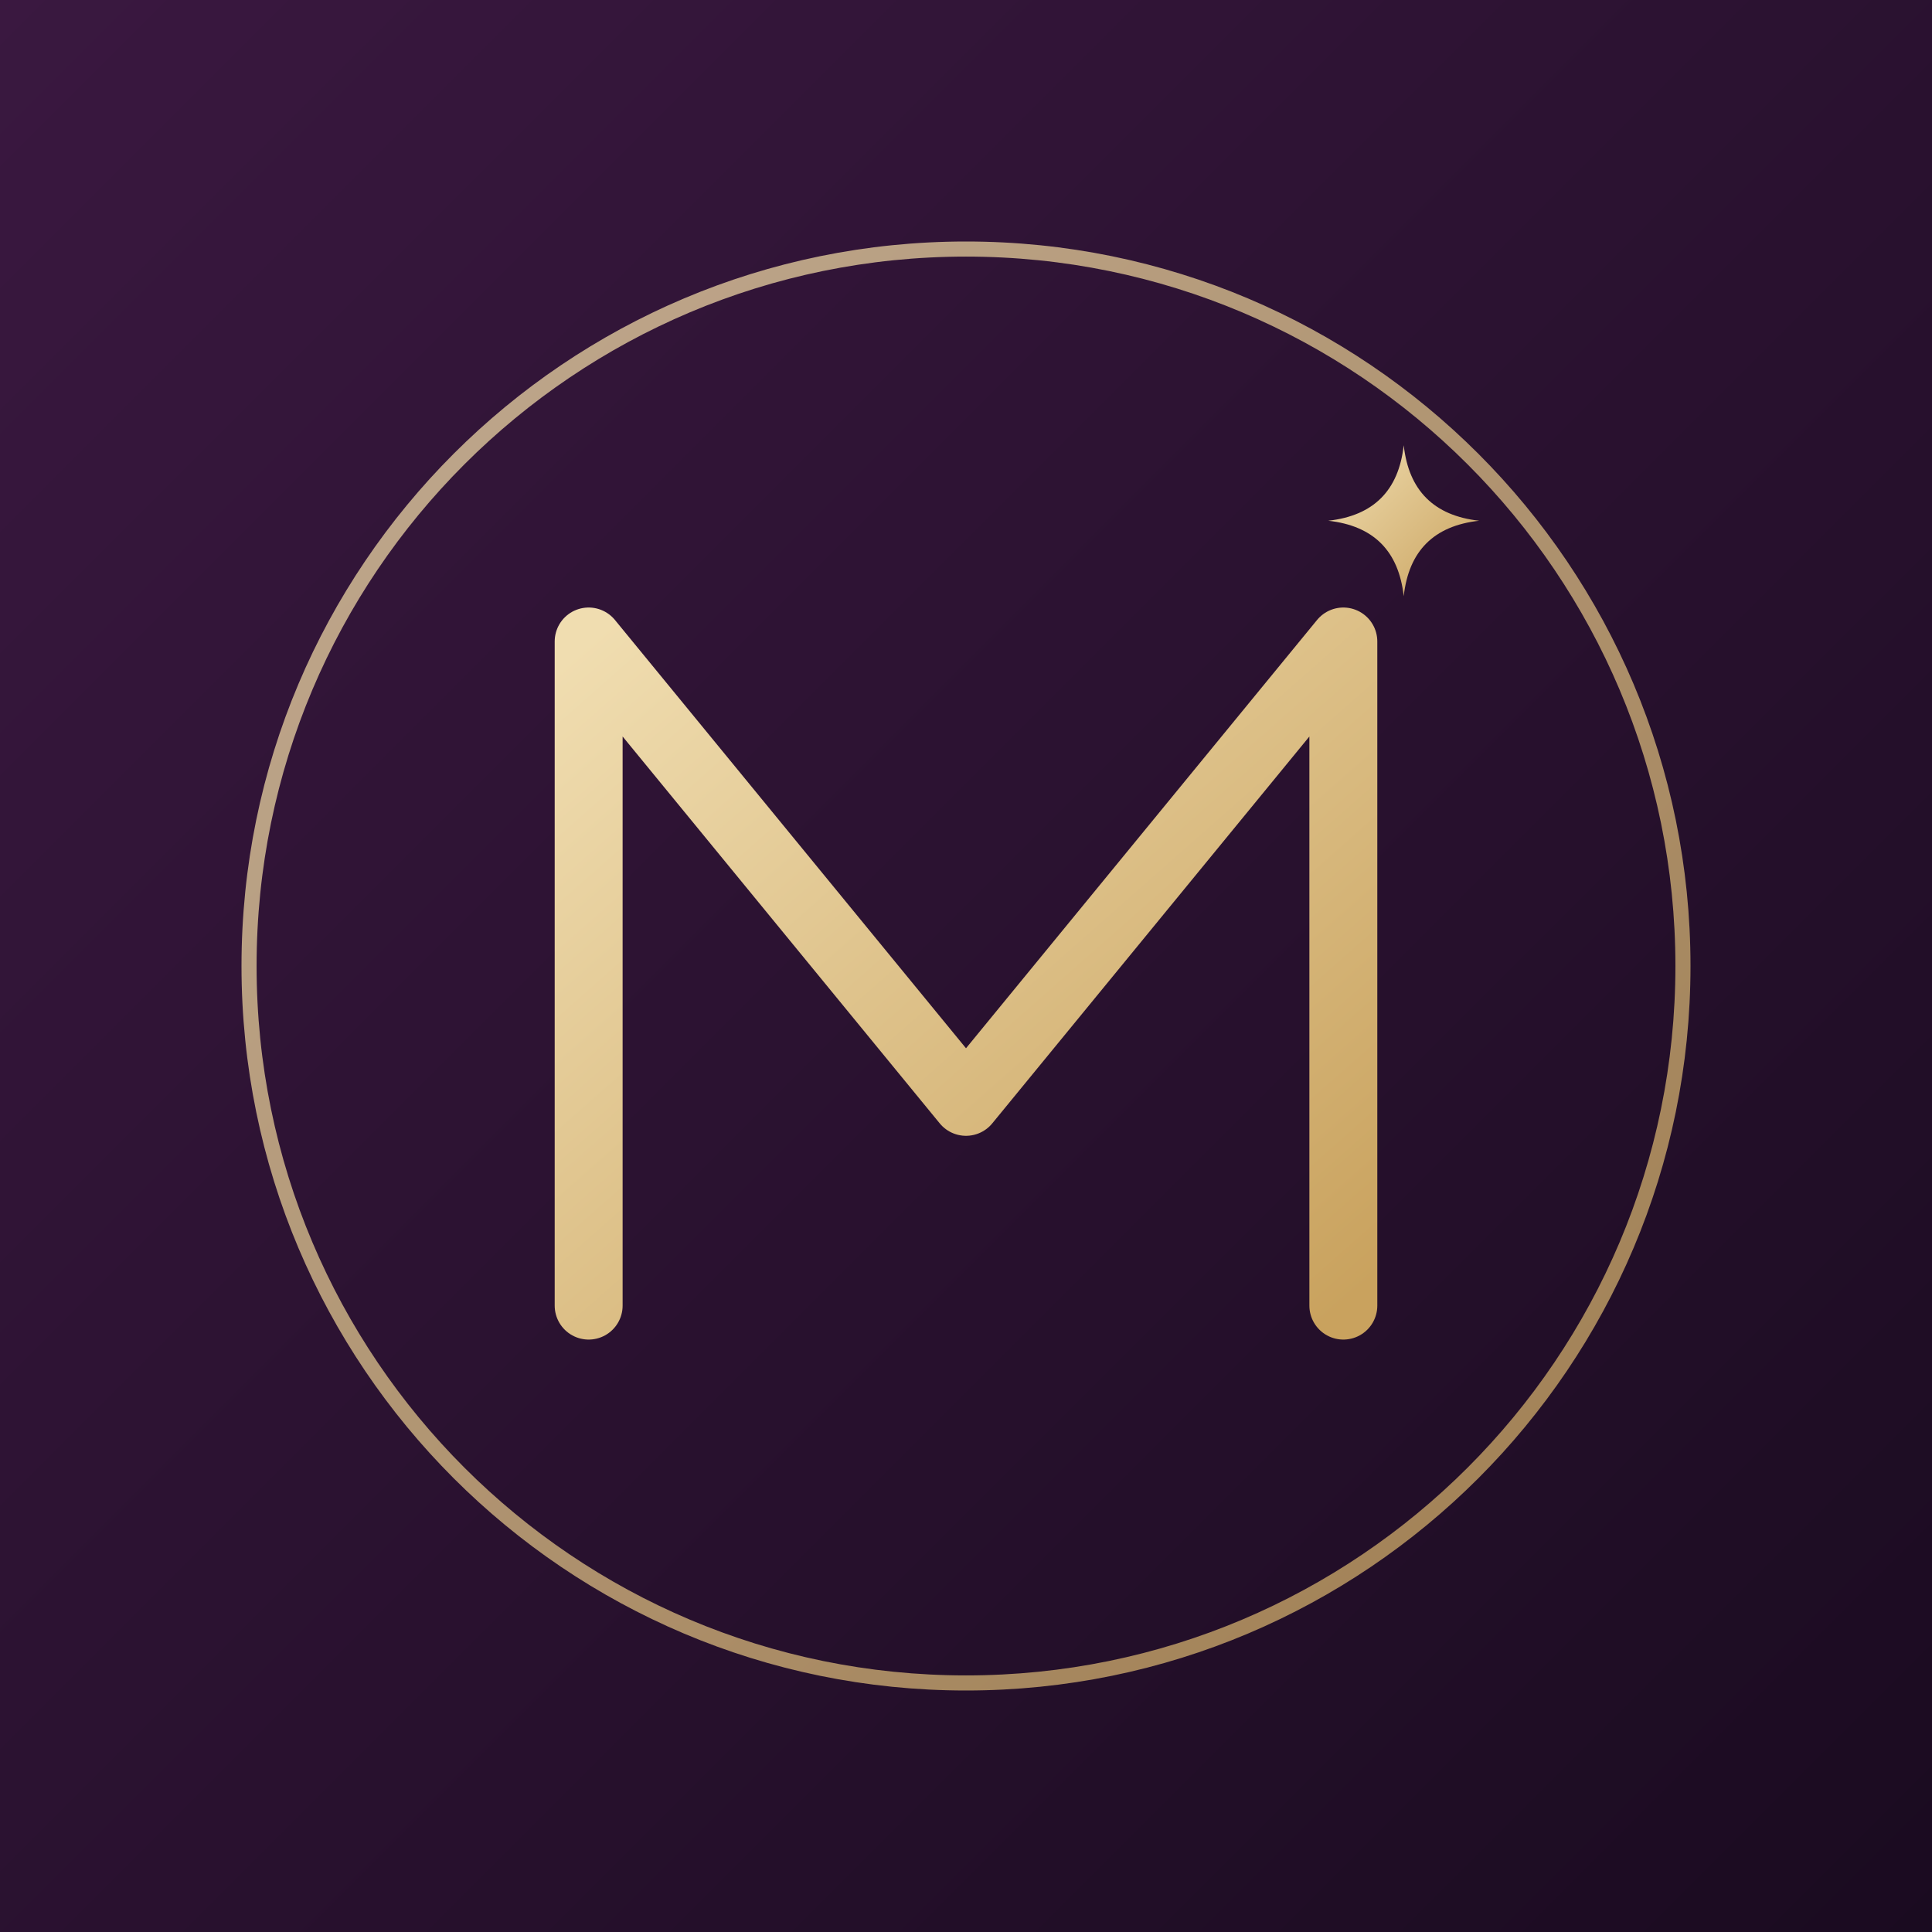
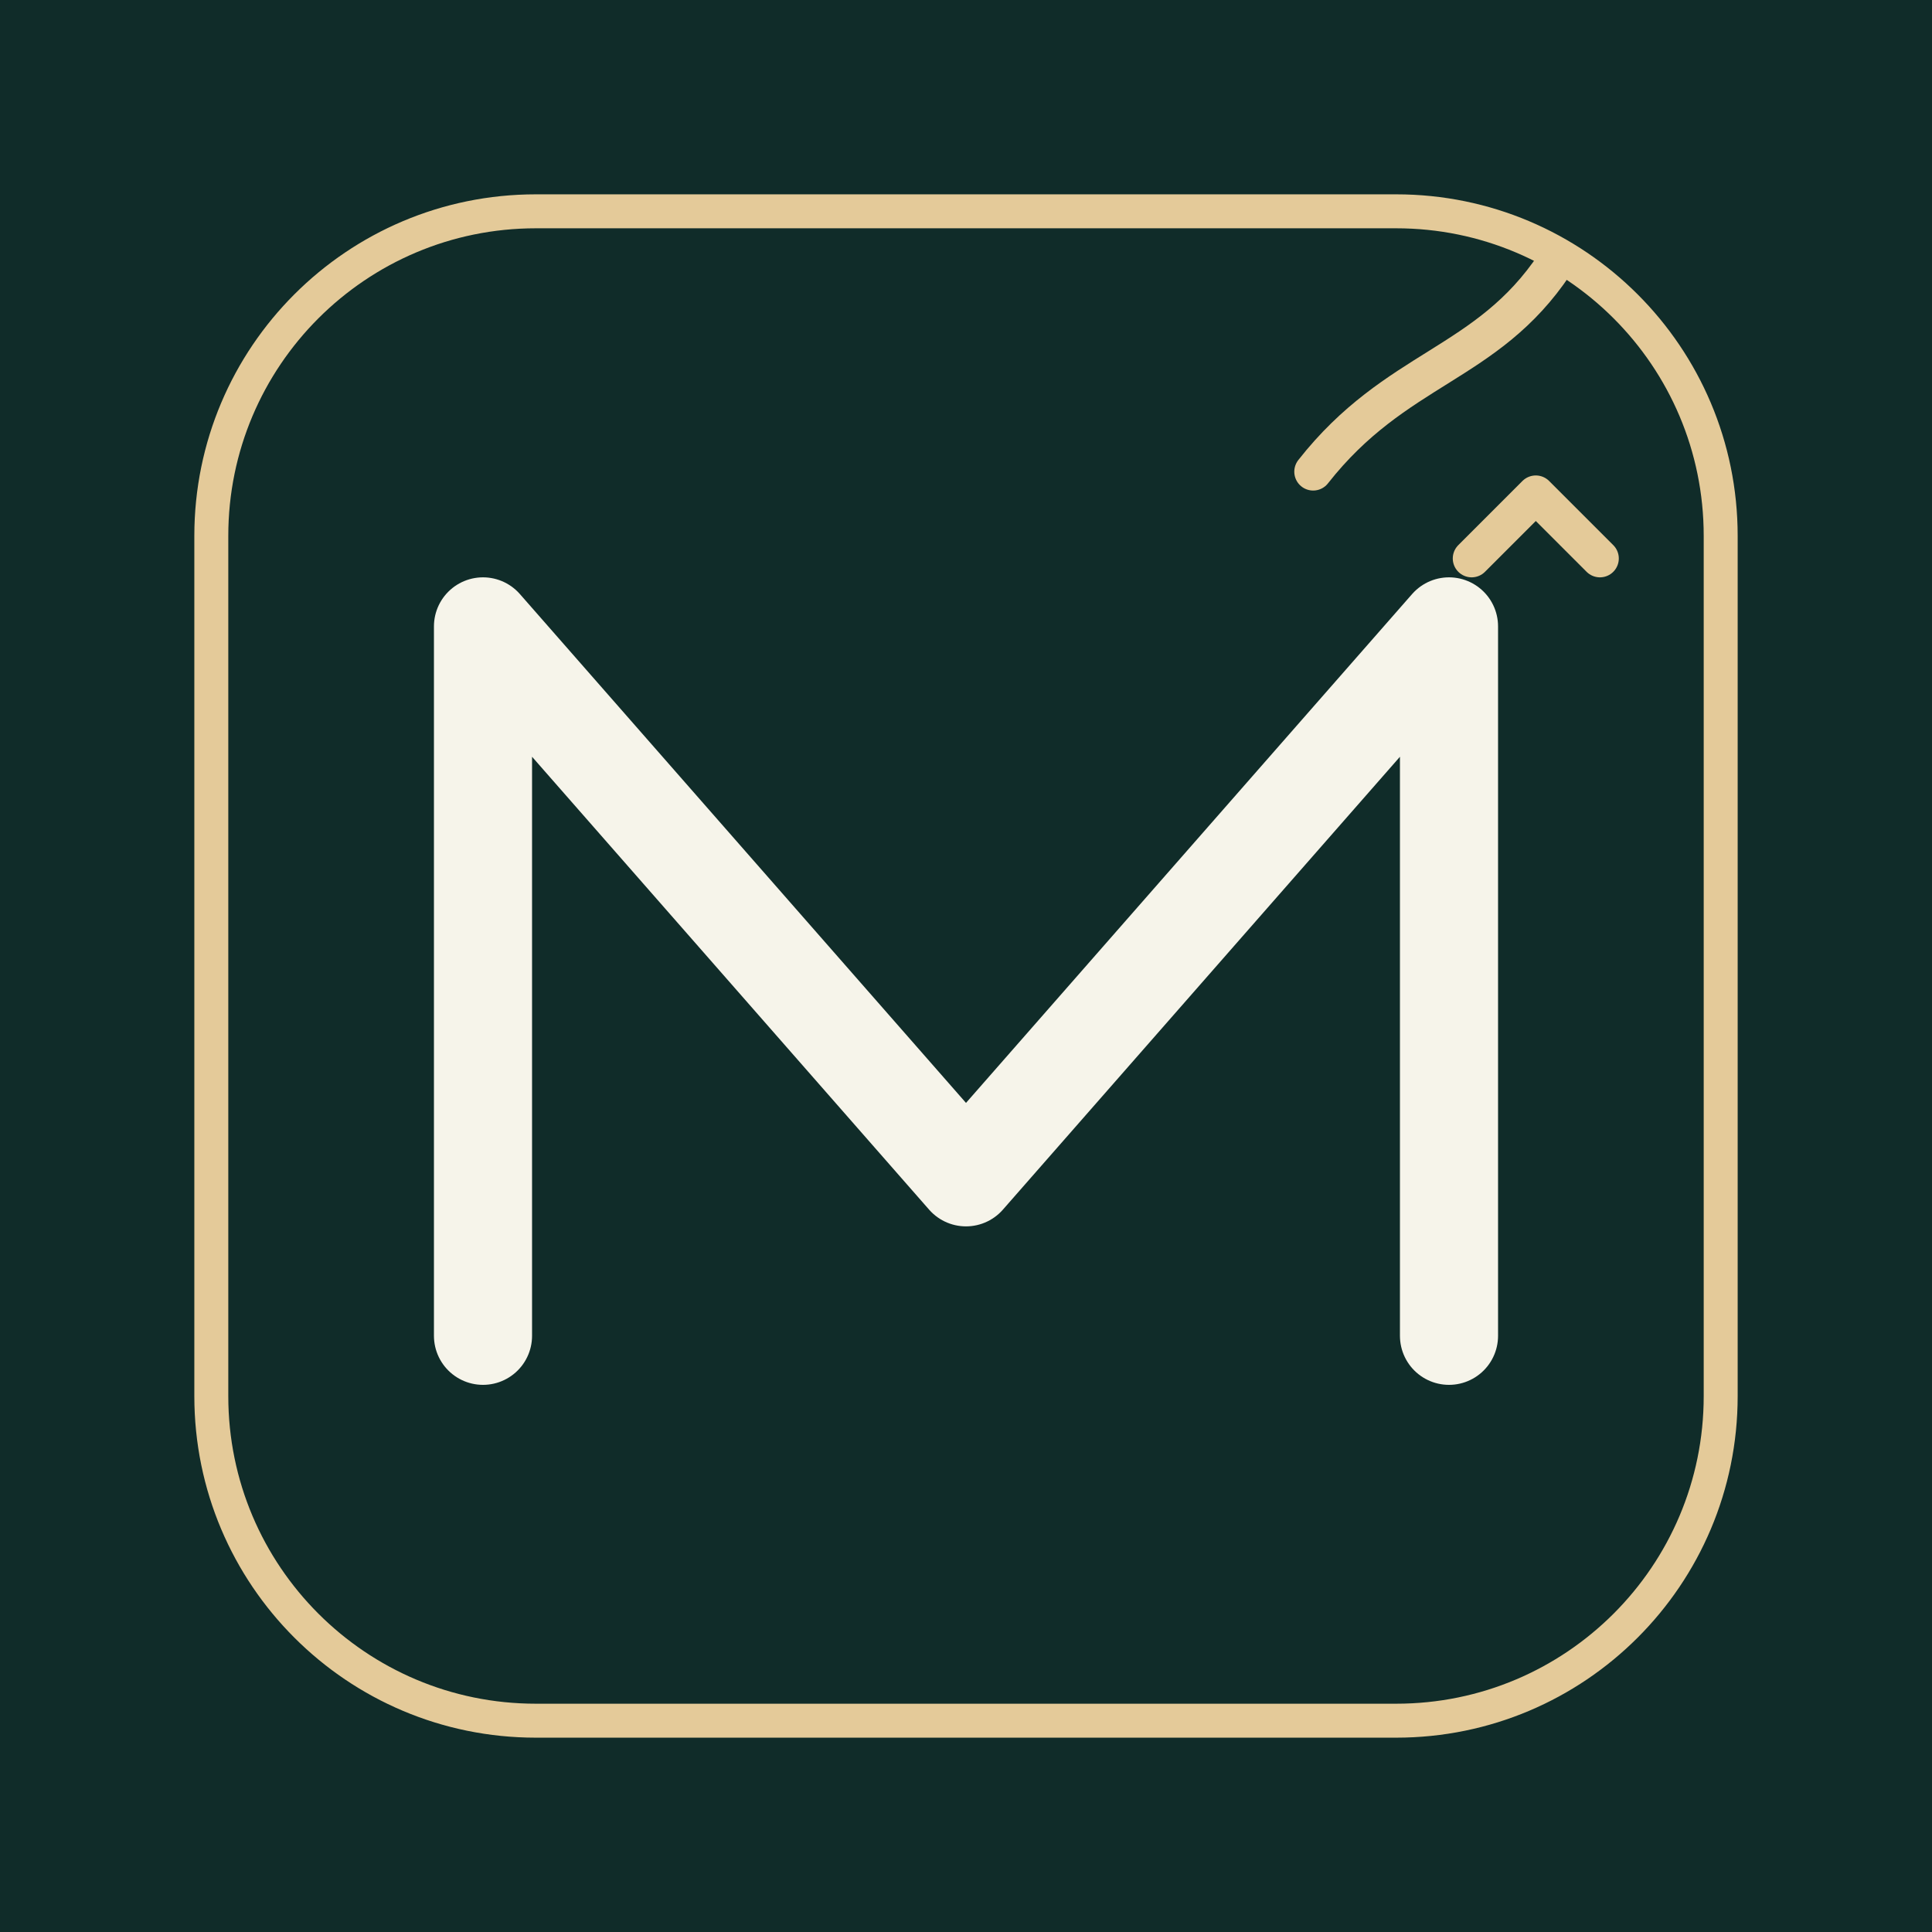
<svg xmlns="http://www.w3.org/2000/svg" viewBox="0 0 512 512">
-   <defs>
-     <linearGradient id="bg" x1="0" y1="0" x2="1" y2="1">
-       <stop offset="0" stop-color="#3A1840" />
-       <stop offset="1" stop-color="#1A0B20" />
-     </linearGradient>
-     <linearGradient id="gd" x1="0" y1="0" x2="1" y2="1">
-       <stop offset="0" stop-color="#F0DDB0" />
-       <stop offset="1" stop-color="#C9A25E" />
-     </linearGradient>
-   </defs>
-   <rect width="512" height="512" fill="url(#bg)" />
-   <circle cx="256" cy="256" r="190" fill="none" stroke="url(#gd)" stroke-width="4" opacity=".75" />
-   <path d="M156 346V170L256 292L356 170V346" fill="none" stroke="url(#gd)" stroke-width="18" stroke-linecap="round" stroke-linejoin="round" />
-   <path d="M372 118Q374 136 392 138Q374 140 372 158Q370 140 352 138Q370 136 372 118Z" fill="url(#gd)" />
+   <rect width="512" height="512" fill="#102c29" />
+   <rect x="56" y="56" width="400" height="400" rx="86" fill="none" stroke="#e4ca99" stroke-width="9" />
+   <path d="M128 354V166l128 146 128-146v188" fill="none" stroke="#f6f4ea" stroke-width="26" stroke-linecap="round" stroke-linejoin="round" />
+   <path d="M348 125c22-28 46-28 64-55m-5 61 17 17m-17-17-17 17" fill="none" stroke="#e4ca99" stroke-width="10" stroke-linecap="round" />
</svg>
